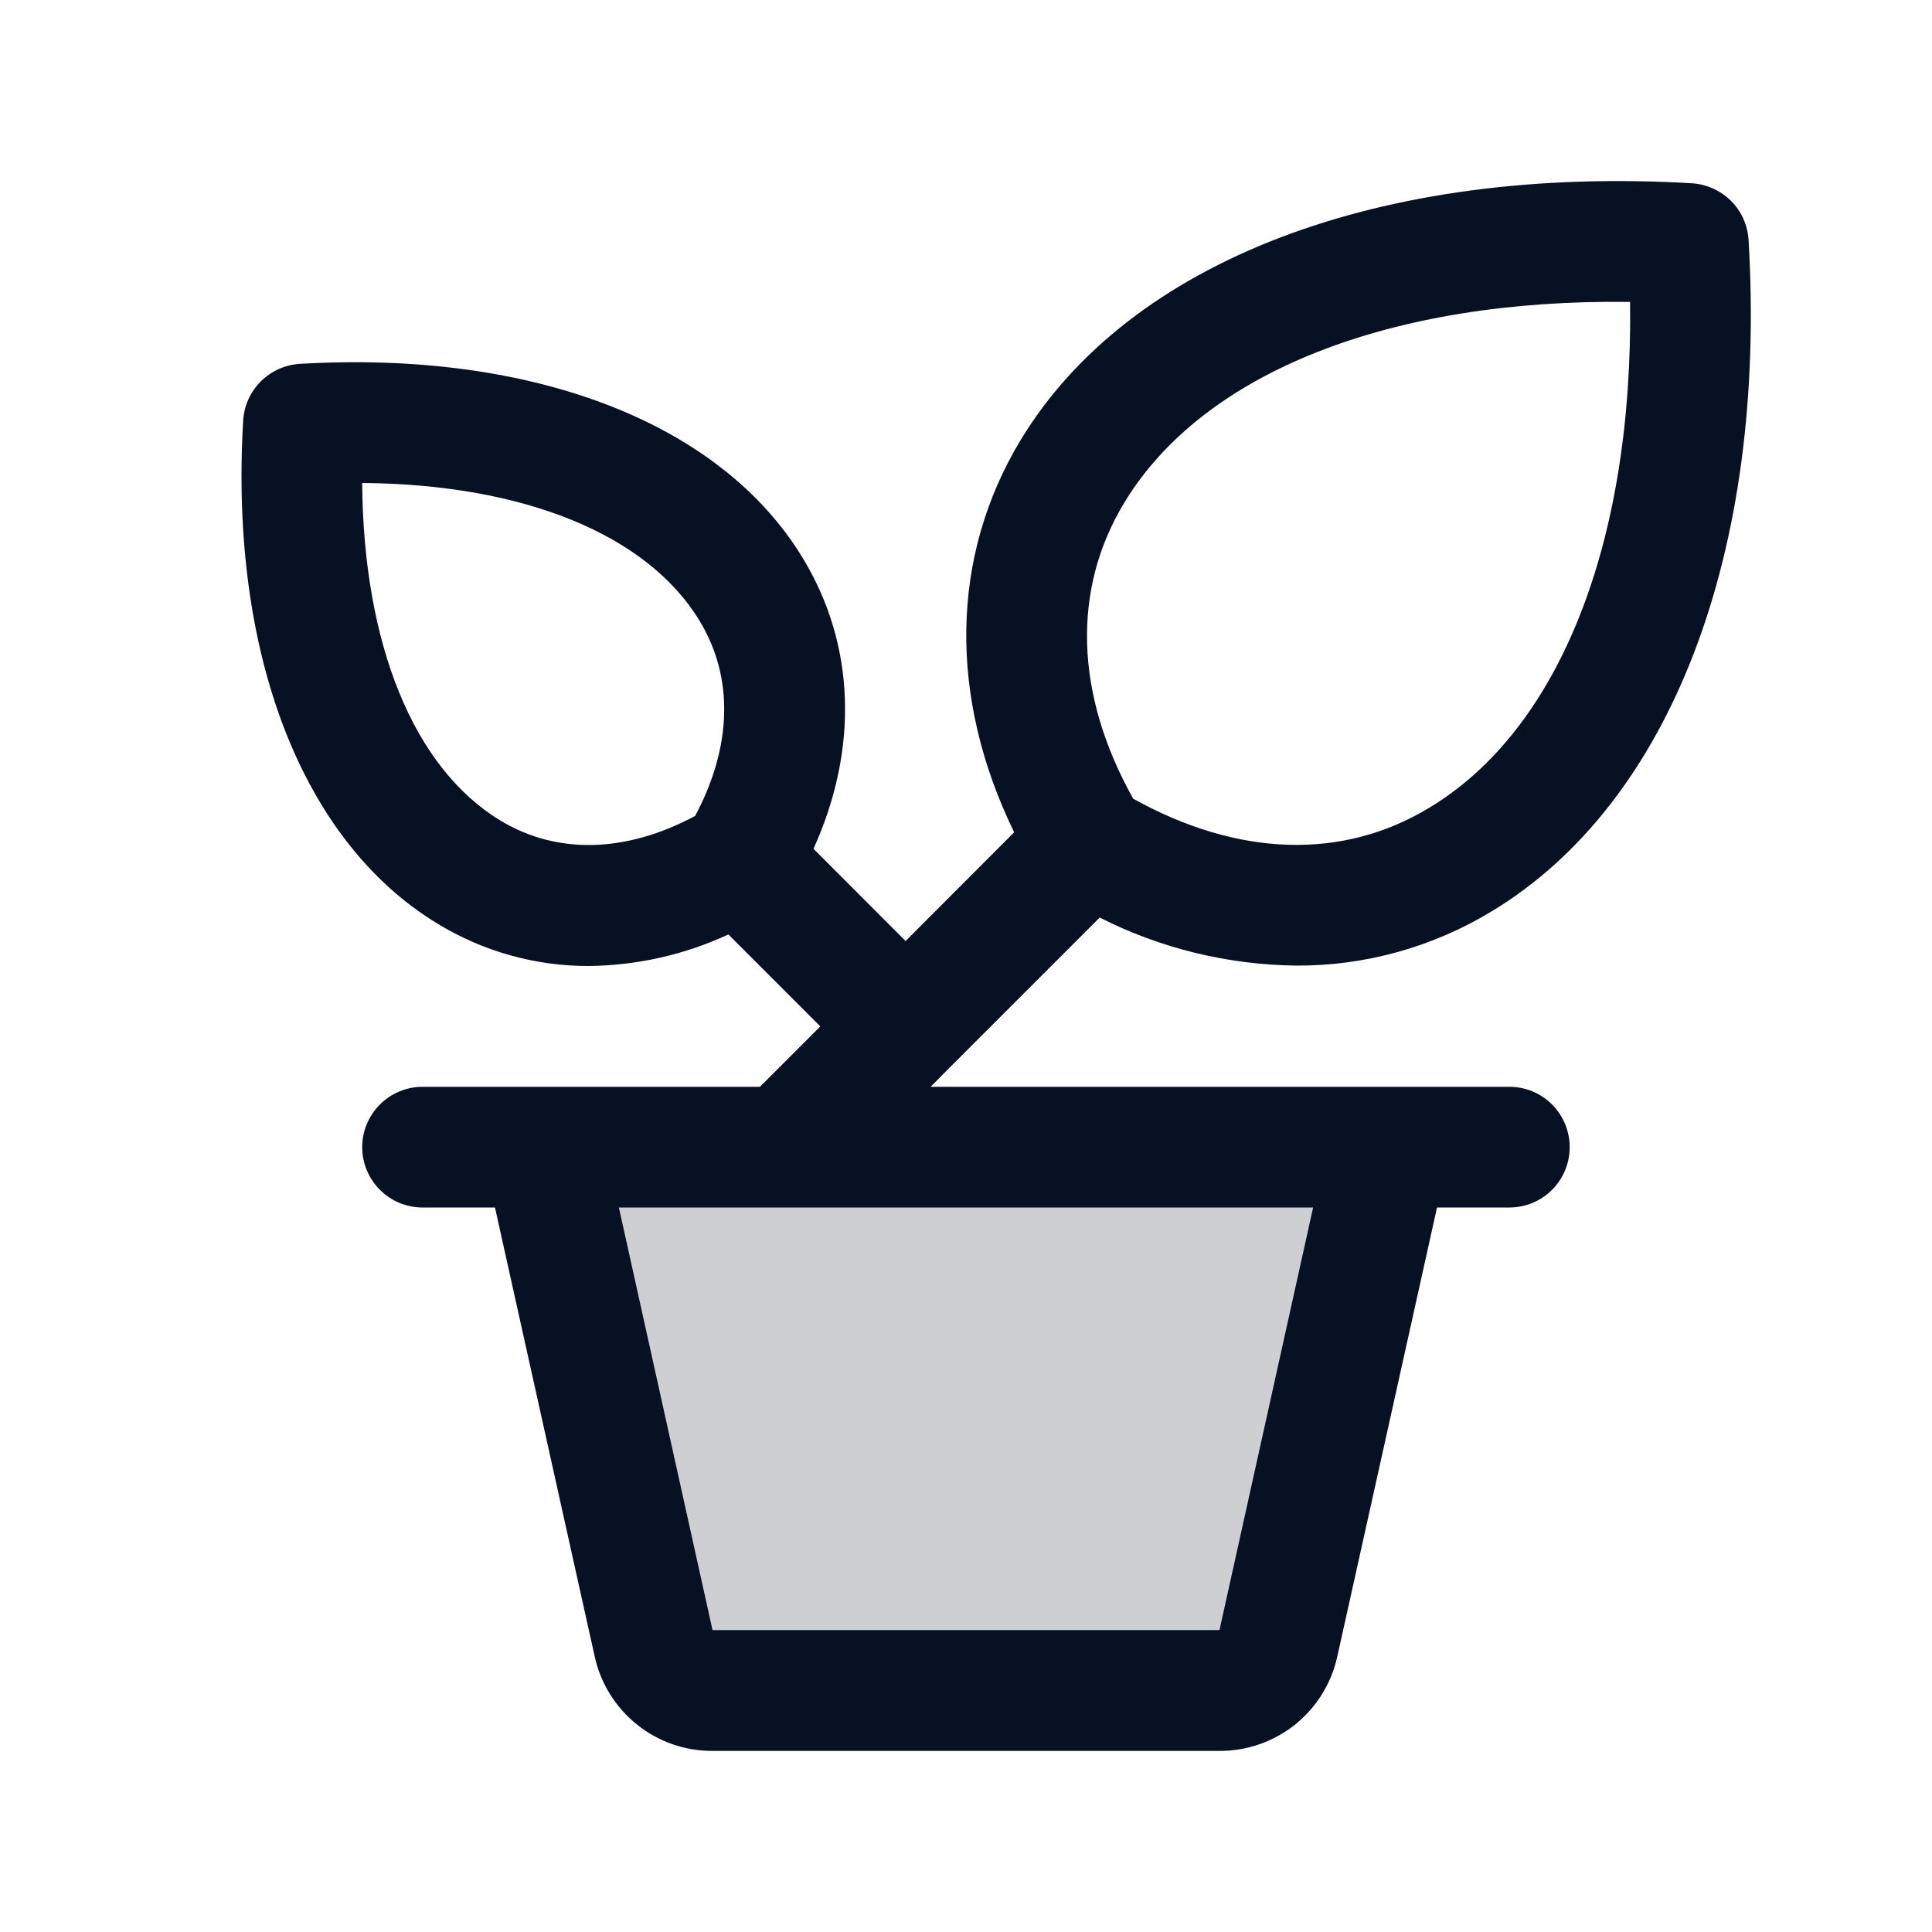
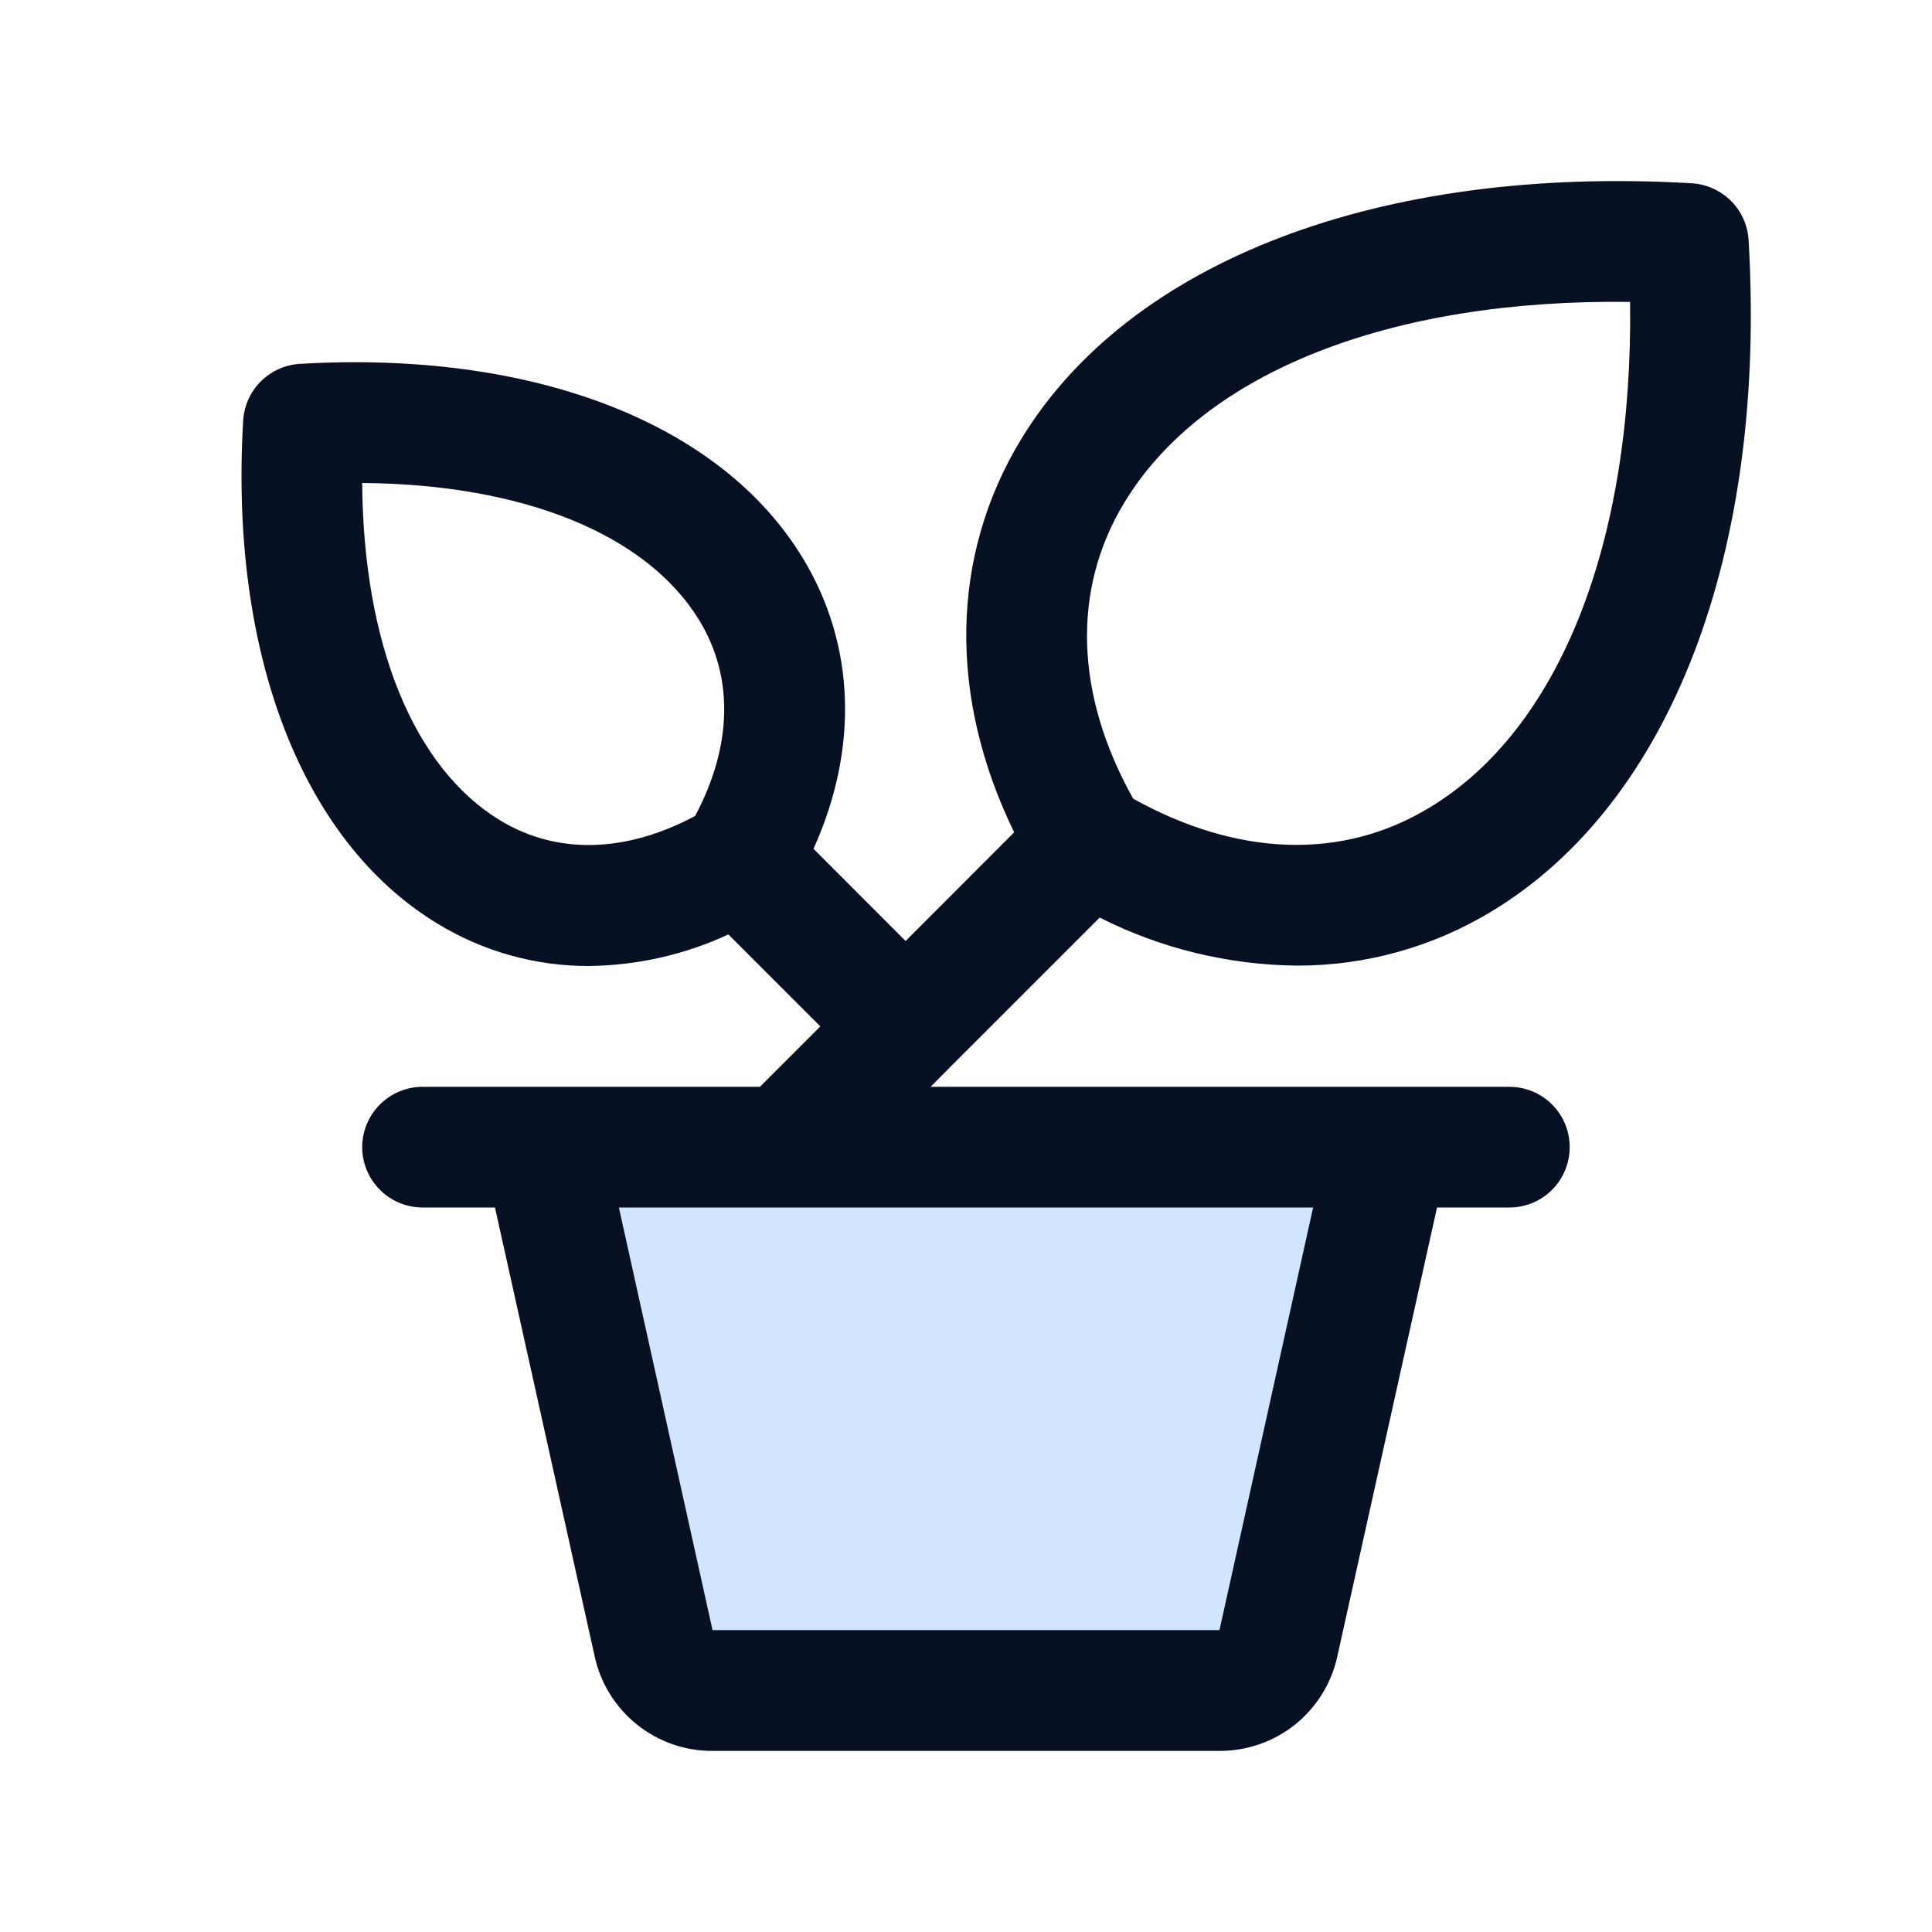
<svg xmlns="http://www.w3.org/2000/svg" width="15" height="15" viewBox="0 0 15 15" fill="none">
  <g id="PottedPlant">
-     <path id="Vector" opacity="0.2" d="M10.781 8.906L9.925 12.758C9.902 12.862 9.844 12.955 9.761 13.022C9.678 13.089 9.574 13.125 9.468 13.125H5.532C5.426 13.125 5.322 13.089 5.239 13.022C5.156 12.955 5.098 12.862 5.075 12.758L4.219 8.906H10.781Z" fill="#081023" />
+     <path id="Vector" opacity="0.2" d="M10.781 8.906L9.925 12.758C9.902 12.862 9.844 12.955 9.761 13.022C9.678 13.089 9.574 13.125 9.468 13.125H5.532C5.426 13.125 5.322 13.089 5.239 13.022C5.156 12.955 5.098 12.862 5.075 12.758L4.219 8.906H10.781Z" fill="#207CFD" />
    <path id="Vector_2" d="M11.719 8.438H7.225L7.362 8.3L8.538 7.124C9.012 7.364 9.535 7.491 10.067 7.497C10.602 7.499 11.127 7.352 11.584 7.074C12.974 6.233 13.719 4.285 13.576 1.864C13.569 1.749 13.521 1.641 13.44 1.56C13.358 1.479 13.25 1.43 13.136 1.423C10.714 1.281 8.767 2.026 7.925 3.415C7.377 4.321 7.363 5.414 7.874 6.462L7.031 7.306L6.316 6.59C6.667 5.814 6.642 5.008 6.234 4.335C5.597 3.281 4.137 2.719 2.328 2.825C2.213 2.832 2.105 2.881 2.024 2.962C1.943 3.043 1.895 3.151 1.888 3.265C1.781 5.074 2.344 6.534 3.398 7.172C3.751 7.387 4.157 7.501 4.57 7.5C4.945 7.496 5.315 7.413 5.655 7.255L6.369 7.969L5.9 8.438H3.281C3.157 8.438 3.038 8.487 2.95 8.575C2.862 8.663 2.812 8.782 2.812 8.906C2.812 9.031 2.862 9.15 2.95 9.238C3.038 9.326 3.157 9.375 3.281 9.375H3.843L4.617 12.86C4.662 13.068 4.778 13.255 4.945 13.389C5.111 13.523 5.319 13.595 5.532 13.594H9.468C9.682 13.595 9.889 13.522 10.056 13.389C10.222 13.255 10.338 13.068 10.383 12.86L11.157 9.375H11.719C11.843 9.375 11.962 9.326 12.05 9.238C12.138 9.15 12.187 9.031 12.187 8.906C12.187 8.782 12.138 8.663 12.05 8.575C11.962 8.487 11.843 8.438 11.719 8.438ZM8.73 3.901C9.343 2.89 10.795 2.319 12.656 2.344C12.68 4.208 12.111 5.66 11.099 6.27C10.425 6.68 9.611 6.653 8.798 6.201C8.345 5.391 8.32 4.576 8.73 3.901ZM5.397 6.335C4.858 6.623 4.324 6.636 3.884 6.37C3.21 5.961 2.821 4.999 2.812 3.75C4.061 3.759 5.024 4.147 5.432 4.821C5.699 5.262 5.684 5.796 5.397 6.335ZM9.468 12.656H5.532L4.805 9.375H10.195L9.468 12.656Z" fill="#081023" />
  </g>
</svg>
